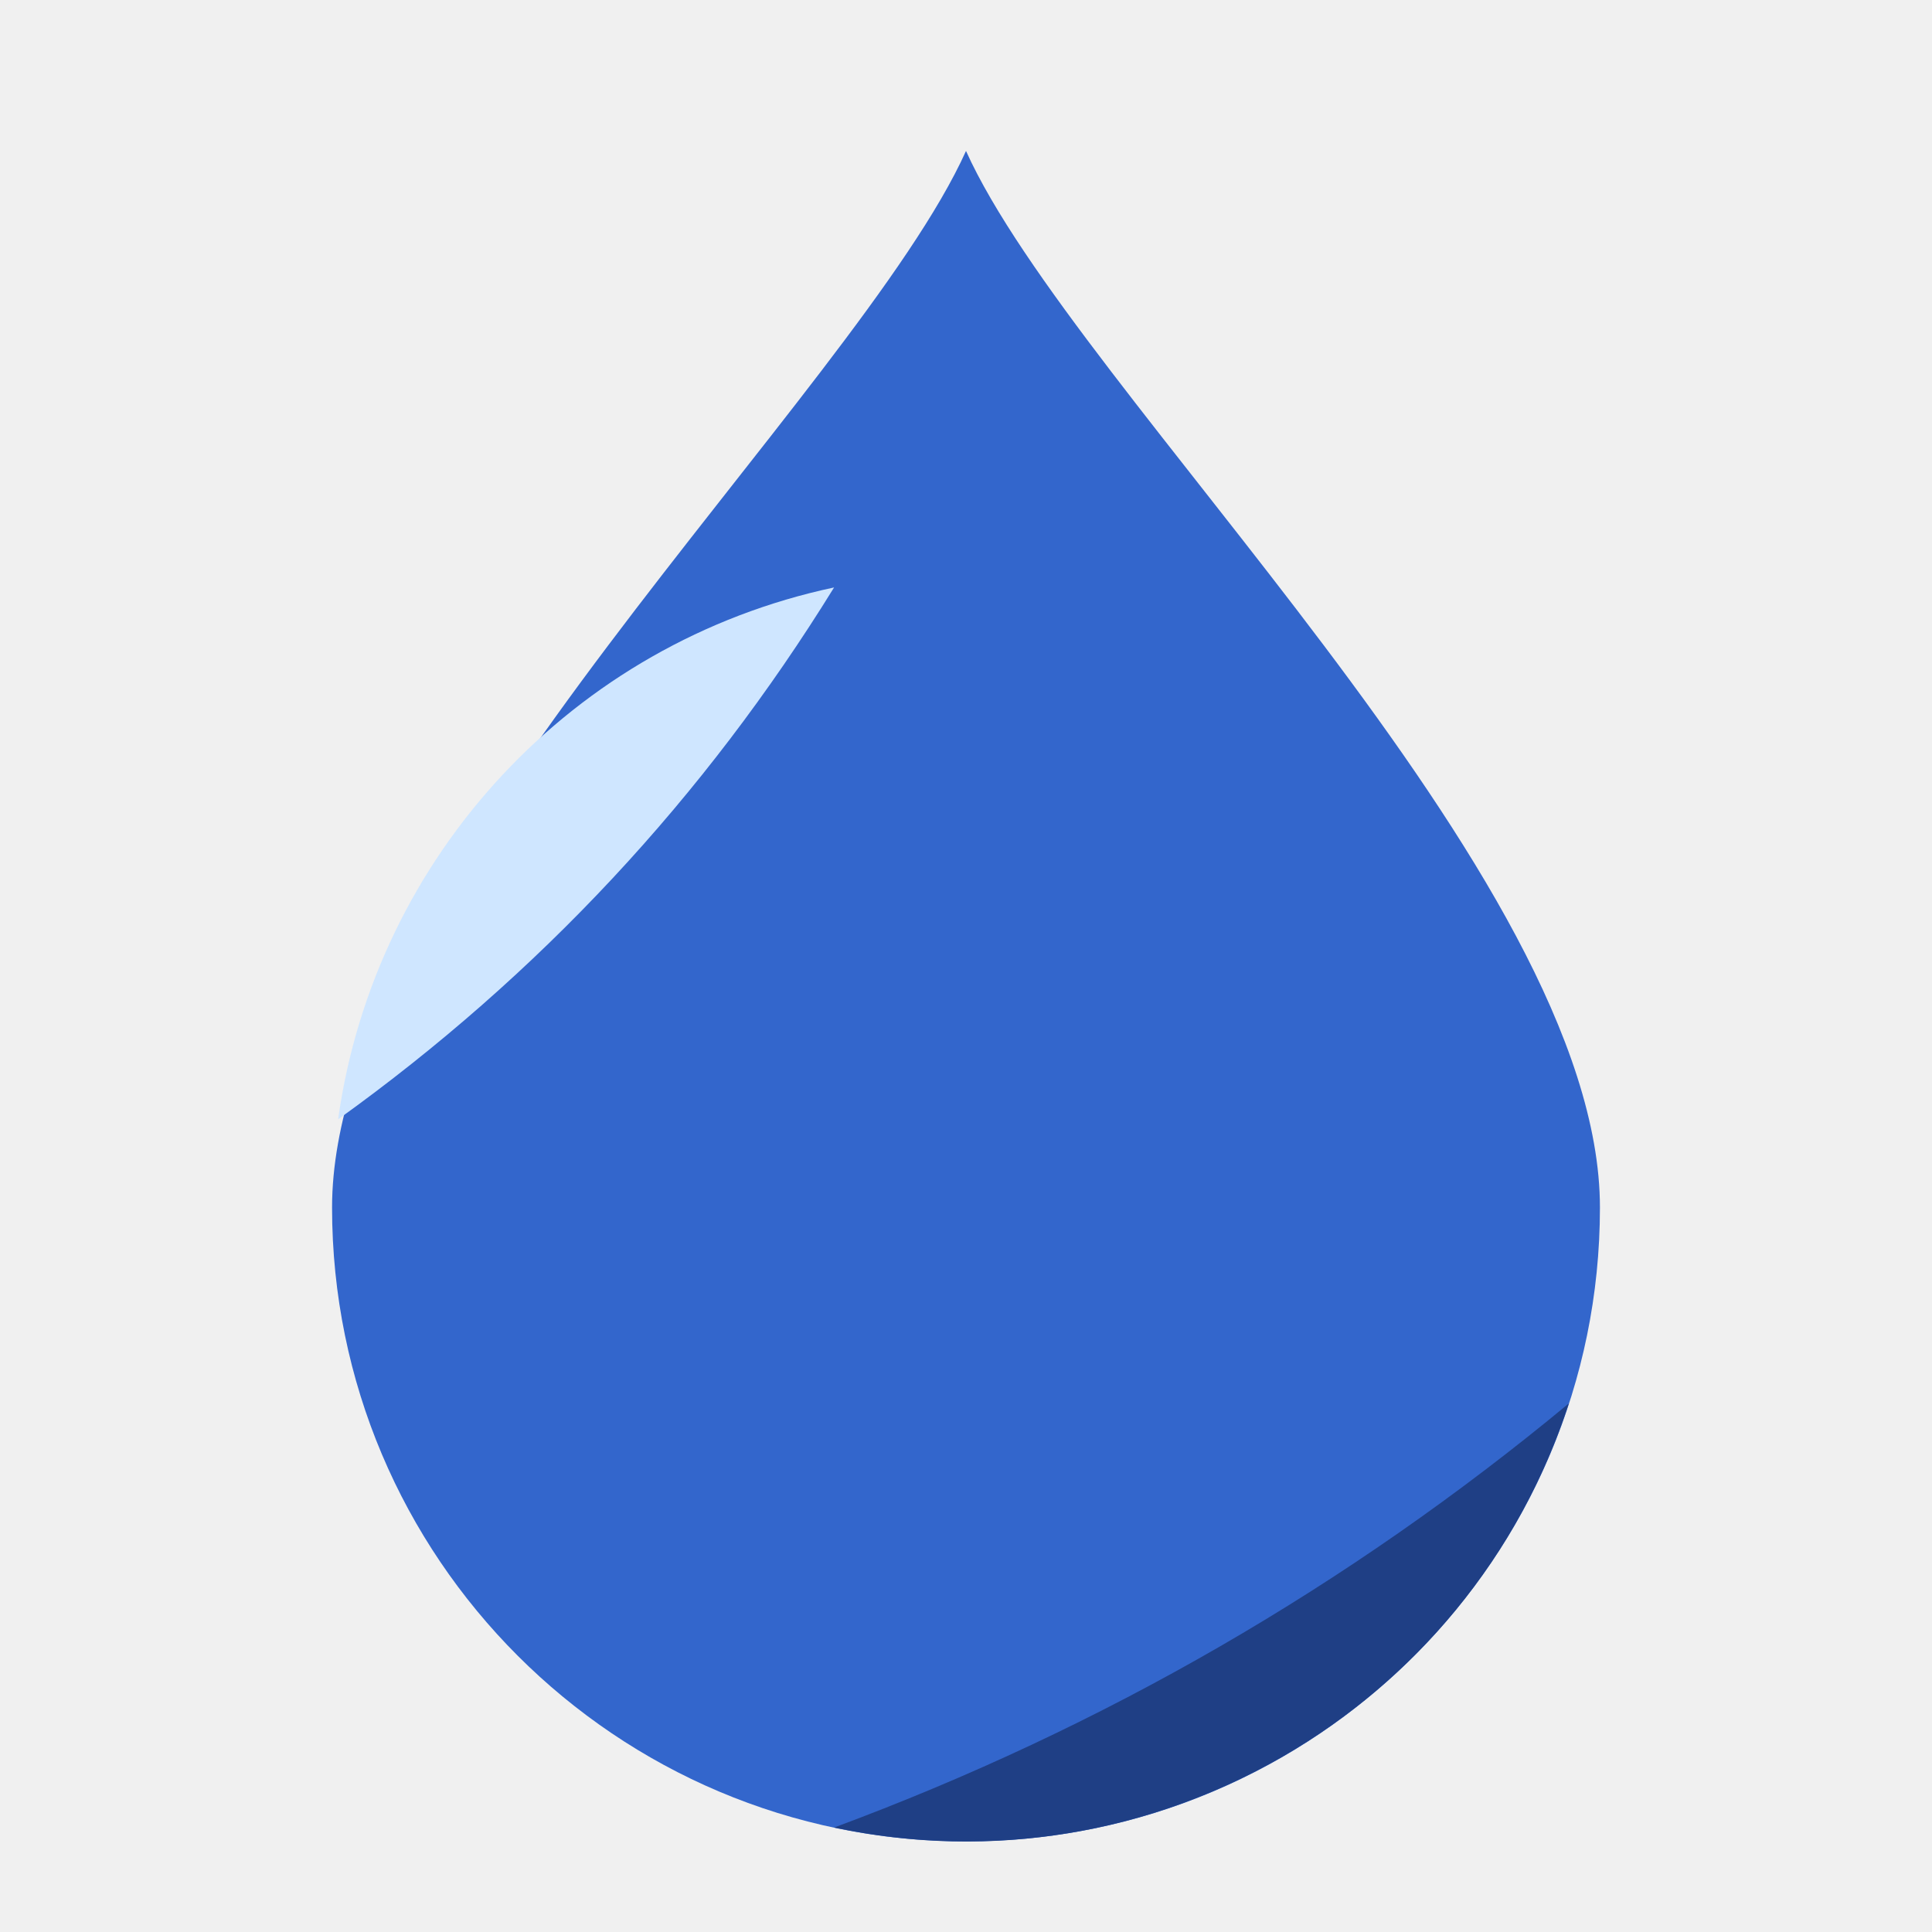
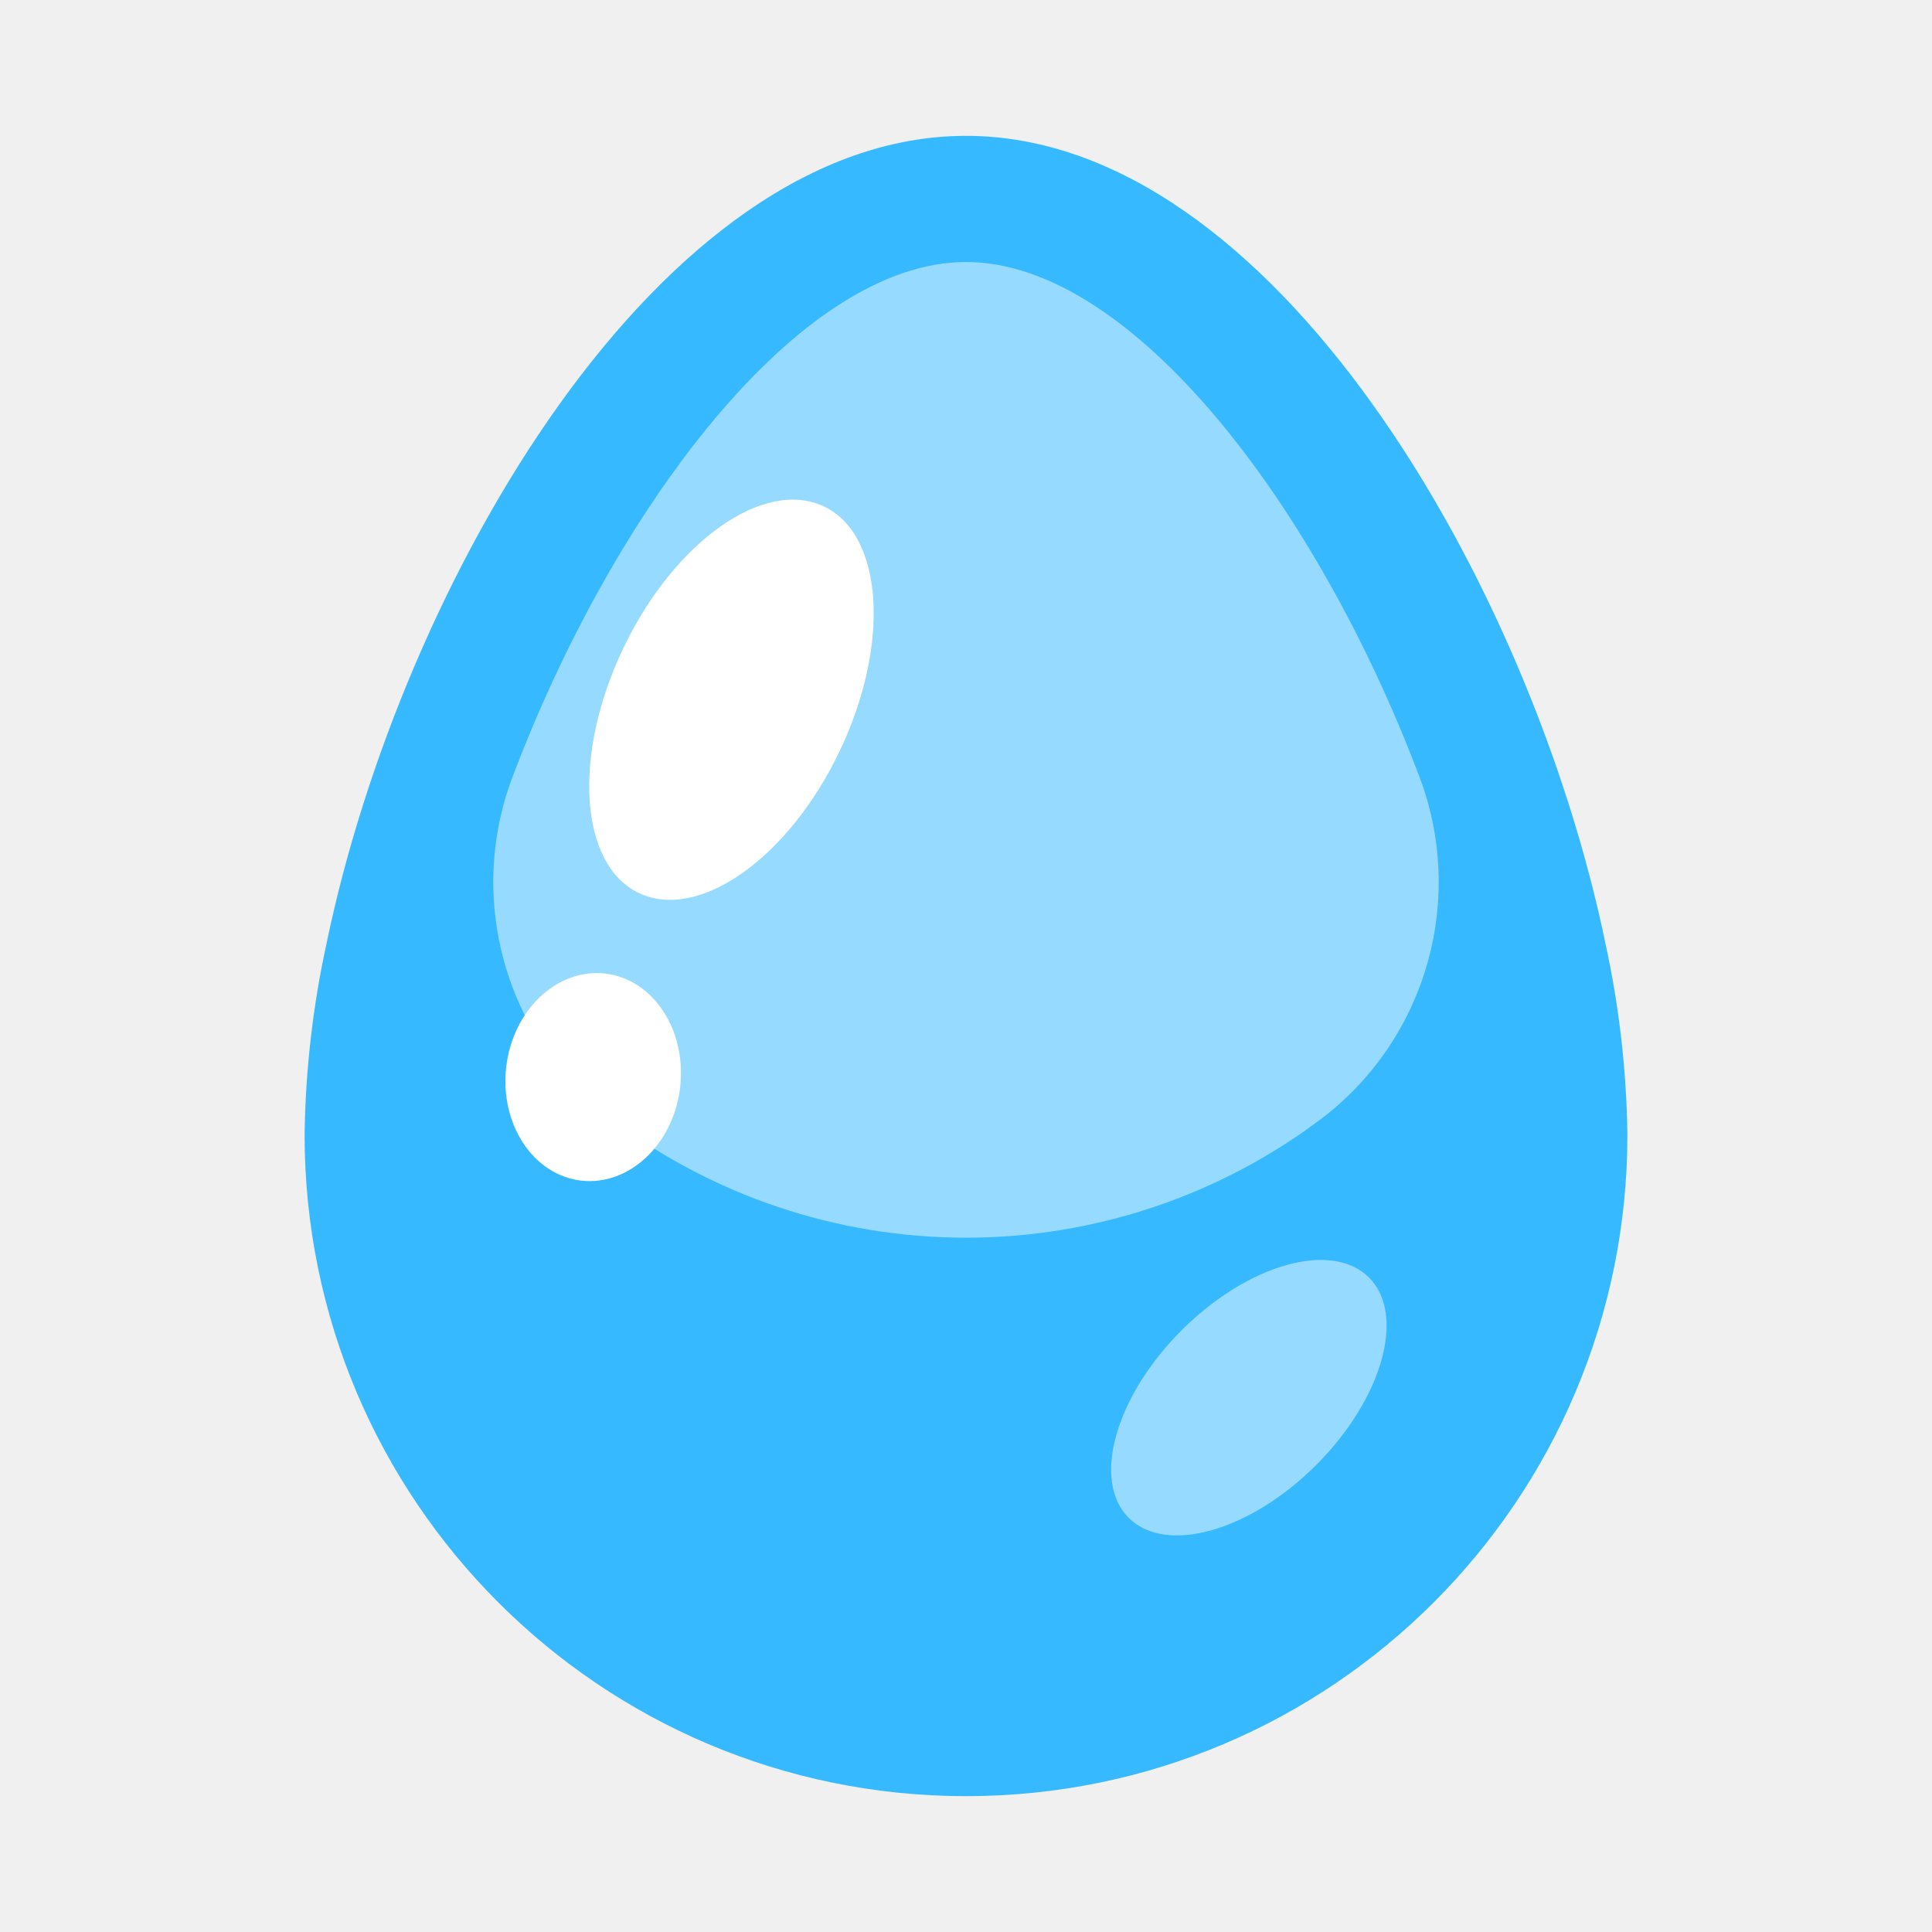
<svg xmlns="http://www.w3.org/2000/svg" id="Layer_2" data-name="Layer 2" viewBox="0 0 64 64">
  <g id="Finals">
    <g id="Water_Drop" data-name="Water Drop">
-       <path fill="#3366cc" d="M32 5C35.6 13 53 29 53 40A21 21 0 0 1 11 40C11 29 28.4 13 32 5Z" />
-       <path fill="#1f3f85" d="M51.97 46.49A21 21 0 0 1 27.63 60.54Q41 55.58 51.97 46.49Z" />
-       <path fill="#cfe6ff" d="M11.2 37.08A21 21 0 0 1 27.63 19.46Q21.18 29.91 11.2 37.08Z" />
+       <path fill="#37b9ff" d="M53.18,31.24C50.71,19.33,42.17,4.5,32,4.5S13.29,19.33,10.82,31.24a31.74,31.74,0,0,0-.73,6.35,21.91,21.91,0,0,0,43.82,0A31.74,31.74,0,0,0,53.18,31.24Z" />
+       <path fill="#37b9ff" d="M32,55.34A17.55,17.55,0,0,1,14.47,37.81C14.47,26.3,23.87,8.66,32,8.66S49.53,26.3,49.53,37.81A17.55,17.55,0,0,1,32,55.34Z" />
+       <path fill="#96dbff" d="M32,41a19.54,19.54,0,0,0,11.85-4A9.85,9.85,0,0,0,47,25.68c-3.35-8.85-9.47-17-15-17s-11.65,8.17-15,17A9.85,9.85,0,0,0,20.15,37,19.54,19.54,0,0,0,32,41Z" />
+       <path fill="#fff" d="M27.3 16.78C29.27 17.72 29.5 21.36 27.81 24.89C26.12 28.43 23.14 30.53 21.16 29.58C19.19 28.64 18.96 25 20.65 21.47C22.34 17.93 25.32 15.83 27.3 16.78Z" />
+       <path fill="#96dbff" d="M45.35 42.32C46.58 43.55 45.8 46.33 43.6 48.53C41.4 50.73 38.62 51.51 37.39 50.28C36.16 49.05 36.94 46.27 39.14 44.07C41.34 41.87 44.12 41.09 45.35 42.32Z" />
+       <path fill="#fff" d="M20.05 32.25C21.64 32.44 22.75 34.12 22.53 36.02C22.31 37.91 20.84 39.29 19.25 39.11C17.66 38.92 16.55 37.24 16.77 35.34C16.99 33.45 18.46 32.07 20.05 32.25Z" />
    </g>
  </g>
</svg>
